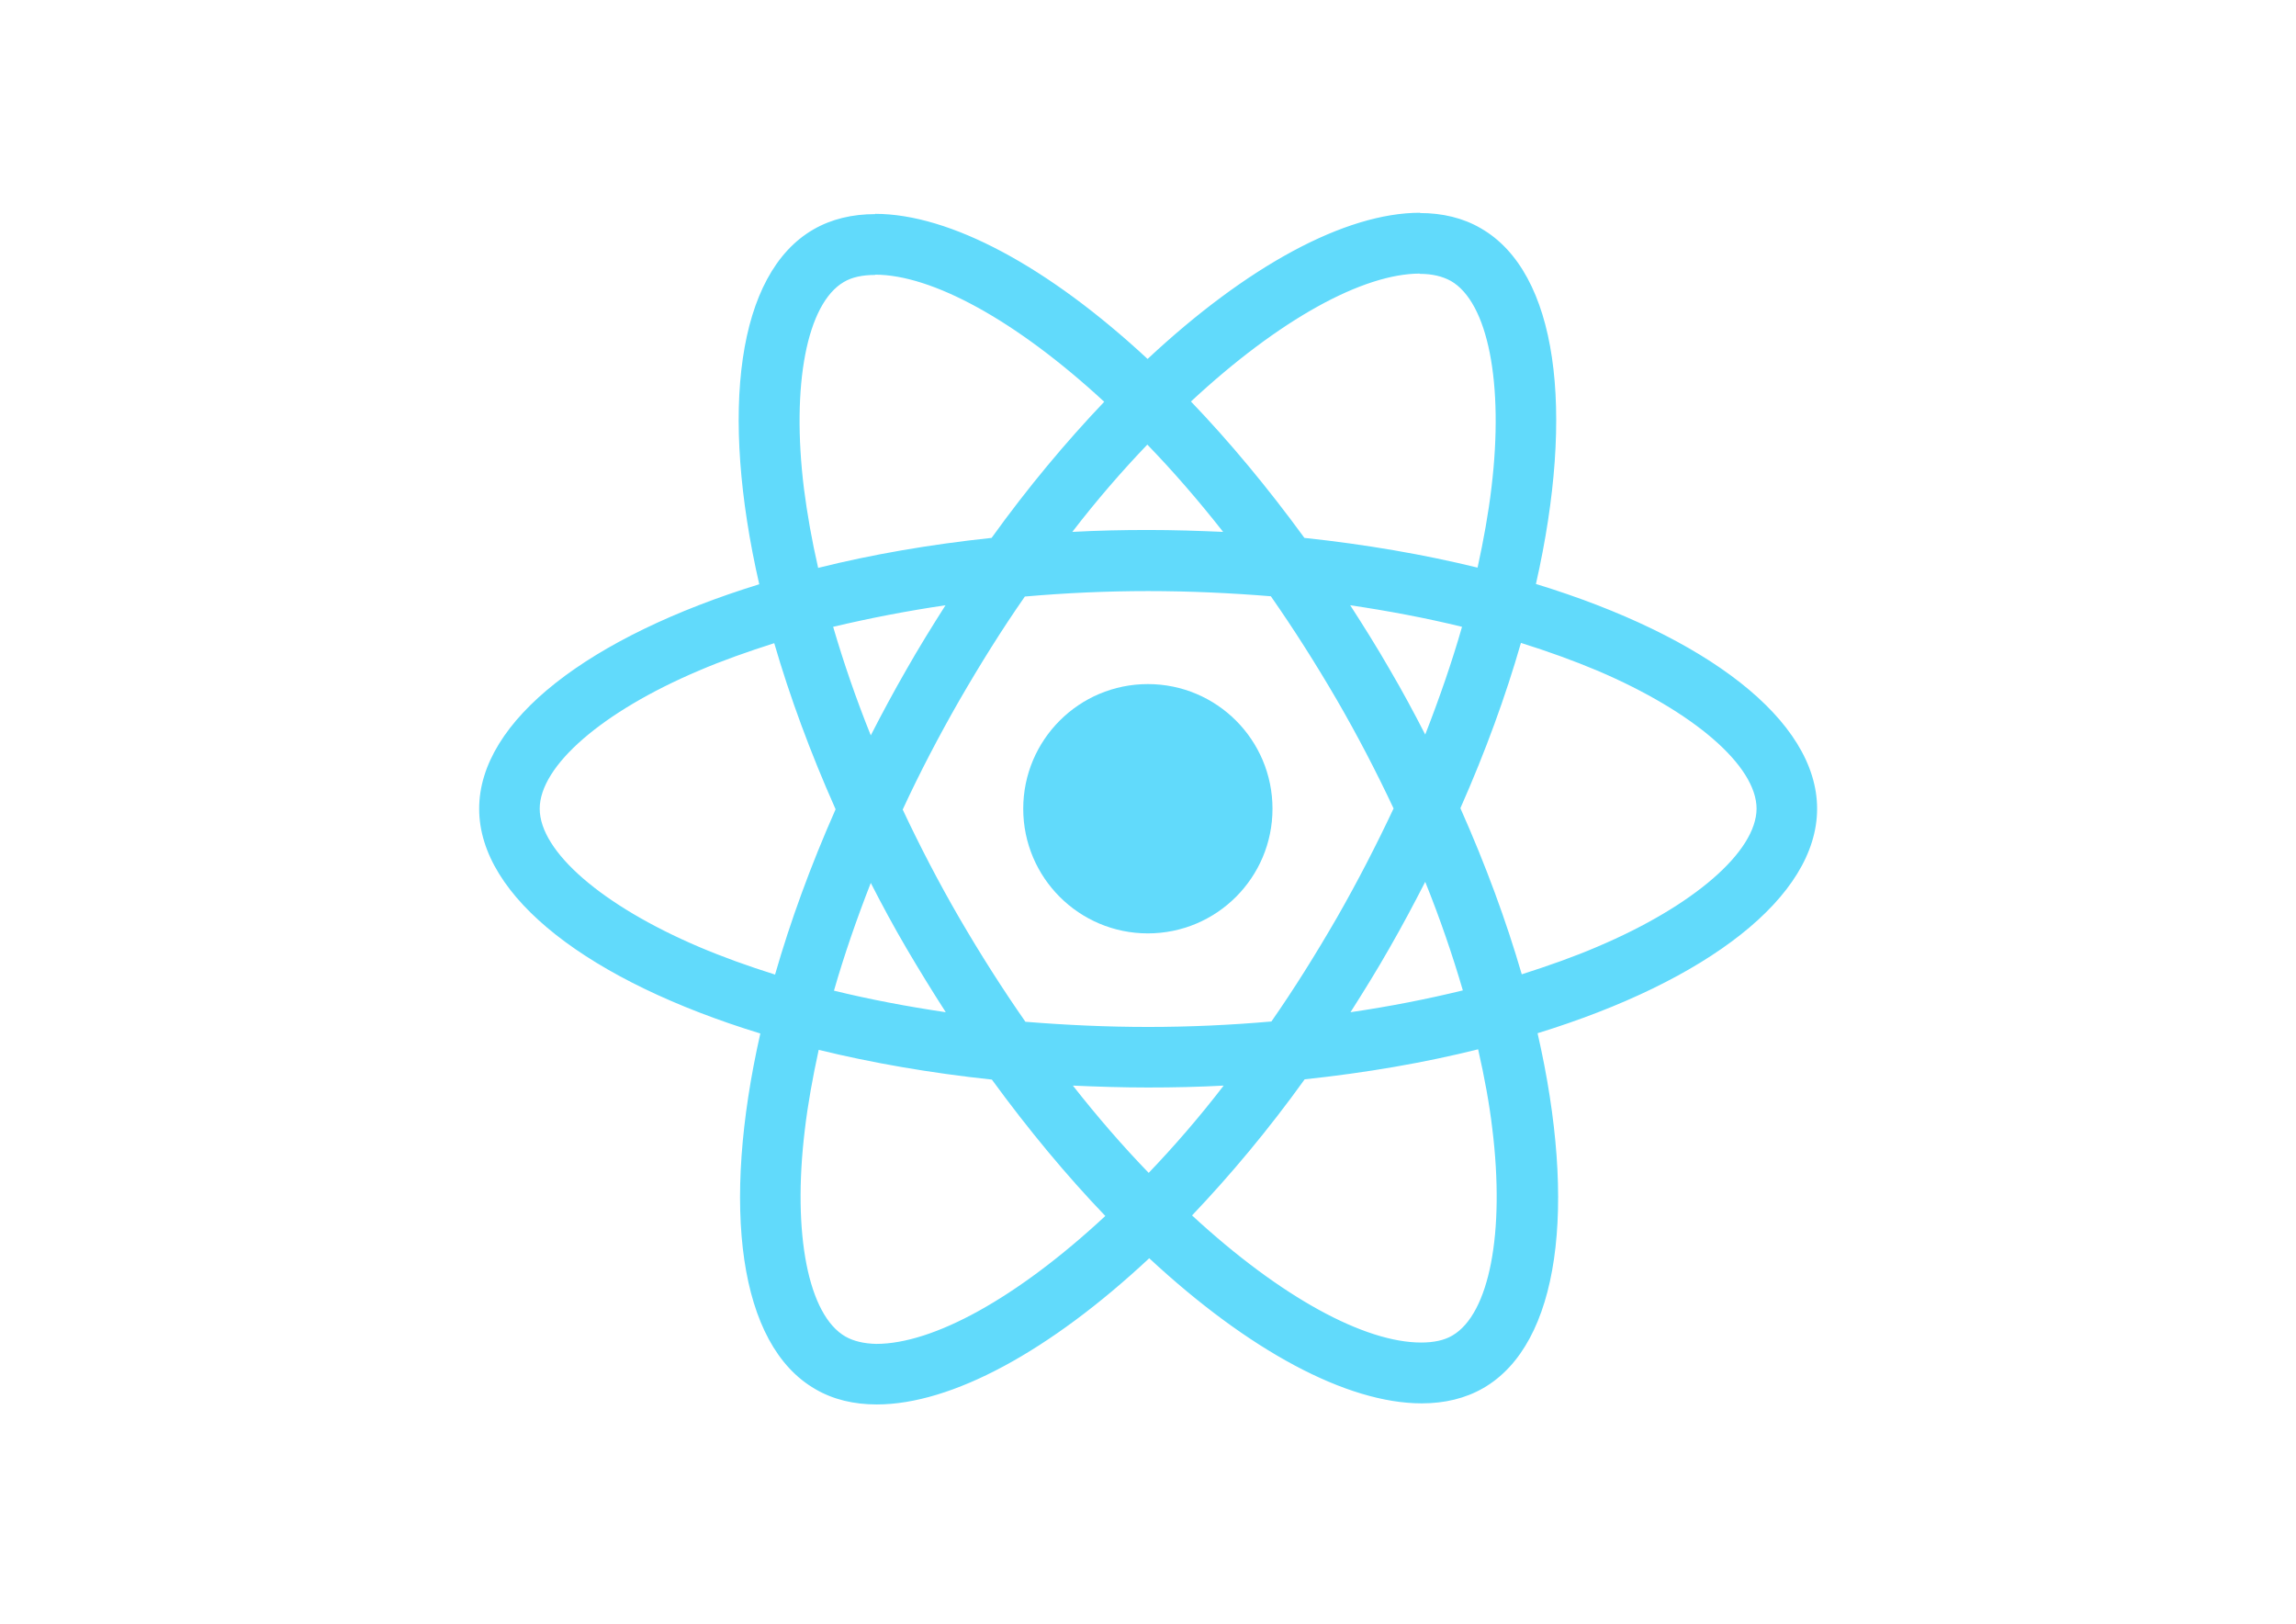
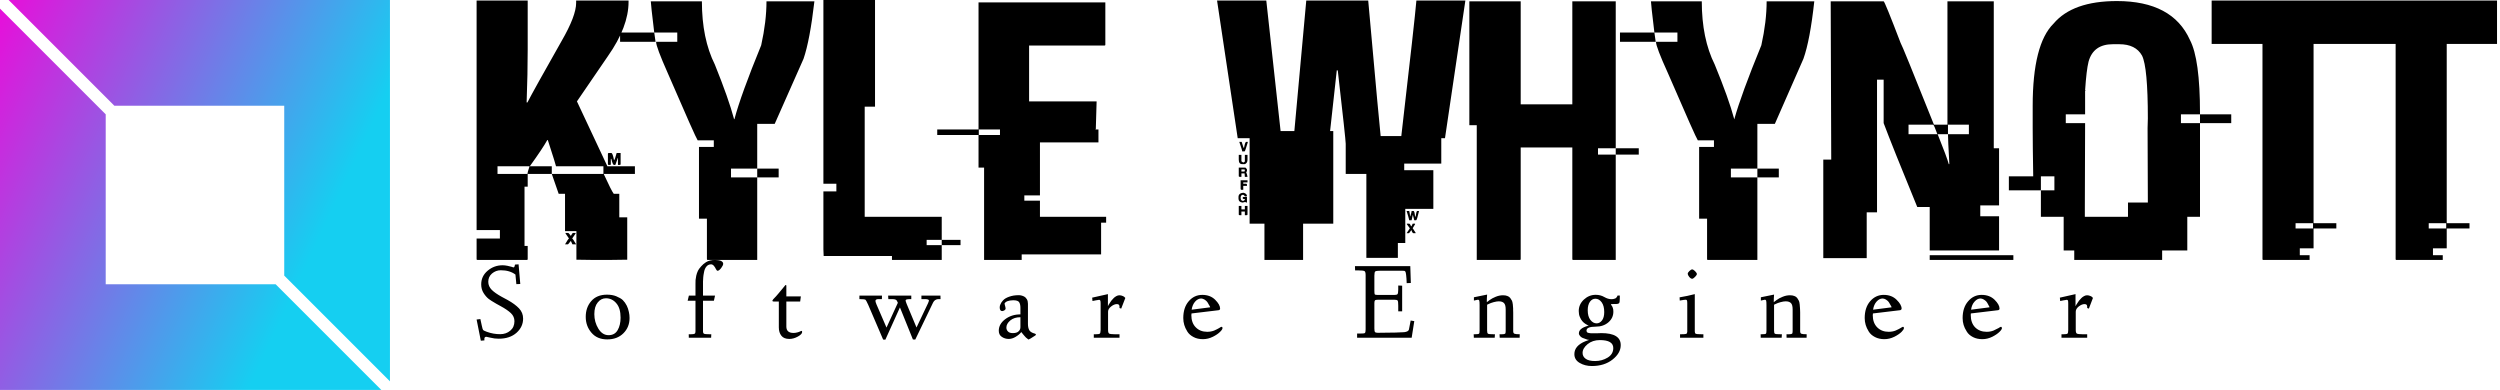
- <svg xmlns="http://www.w3.org/2000/svg" viewBox="0 0 841.9 595.3">
-   <g fill="#61DAFB">
-     <path d="M666.3 296.5c0-32.5-40.7-63.3-103.1-82.4 14.4-63.6 8-114.2-20.2-130.4-6.5-3.8-14.1-5.6-22.4-5.6v22.3c4.6 0 8.3.9 11.4 2.6 13.6 7.8 19.5 37.5 14.9 75.7-1.1 9.4-2.9 19.3-5.1 29.4-19.6-4.8-41-8.5-63.5-10.9-13.5-18.5-27.5-35.3-41.6-50 32.6-30.3 63.2-46.9 84-46.9V78c-27.5 0-63.5 19.6-99.9 53.6-36.4-33.8-72.4-53.2-99.9-53.2v22.3c20.7 0 51.4 16.5 84 46.6-14 14.7-28 31.4-41.3 49.9-22.6 2.4-44 6.1-63.6 11-2.3-10-4-19.7-5.2-29-4.7-38.2 1.1-67.9 14.6-75.8 3-1.8 6.9-2.6 11.5-2.6V78.5c-8.4 0-16 1.8-22.6 5.6-28.1 16.2-34.4 66.7-19.9 130.1-62.2 19.2-102.7 49.9-102.7 82.3 0 32.5 40.7 63.3 103.1 82.4-14.4 63.6-8 114.2 20.2 130.4 6.5 3.8 14.1 5.6 22.5 5.6 27.5 0 63.5-19.6 99.9-53.6 36.4 33.8 72.4 53.2 99.9 53.2 8.4 0 16-1.8 22.6-5.6 28.1-16.2 34.4-66.7 19.9-130.1 62-19.1 102.5-49.9 102.5-82.3zm-130.2-66.7c-3.7 12.9-8.3 26.2-13.5 39.5-4.1-8-8.4-16-13.1-24-4.6-8-9.5-15.8-14.4-23.4 14.2 2.1 27.9 4.7 41 7.9zm-45.8 106.5c-7.8 13.5-15.8 26.3-24.1 38.2-14.9 1.3-30 2-45.2 2-15.1 0-30.2-.7-45-1.9-8.3-11.9-16.4-24.6-24.2-38-7.6-13.1-14.5-26.4-20.8-39.8 6.2-13.4 13.2-26.8 20.7-39.9 7.8-13.5 15.8-26.3 24.1-38.2 14.9-1.3 30-2 45.2-2 15.1 0 30.2.7 45 1.9 8.3 11.9 16.4 24.6 24.2 38 7.6 13.1 14.5 26.4 20.8 39.8-6.3 13.4-13.2 26.8-20.7 39.9zm32.3-13c5.4 13.4 10 26.8 13.8 39.8-13.1 3.2-26.9 5.9-41.2 8 4.9-7.7 9.8-15.6 14.4-23.7 4.6-8 8.9-16.1 13-24.1zM421.2 430c-9.3-9.6-18.6-20.3-27.8-32 9 .4 18.2.7 27.5.7 9.4 0 18.7-.2 27.8-.7-9 11.7-18.3 22.4-27.5 32zm-74.4-58.9c-14.2-2.1-27.9-4.7-41-7.9 3.7-12.9 8.3-26.2 13.5-39.5 4.1 8 8.4 16 13.1 24 4.7 8 9.5 15.8 14.4 23.4zM420.7 163c9.3 9.6 18.6 20.3 27.8 32-9-.4-18.2-.7-27.5-.7-9.4 0-18.7.2-27.8.7 9-11.7 18.3-22.4 27.5-32zm-74 58.9c-4.9 7.7-9.8 15.6-14.4 23.7-4.6 8-8.9 16-13 24-5.4-13.4-10-26.8-13.8-39.8 13.1-3.1 26.9-5.8 41.2-7.9zm-90.5 125.2c-35.4-15.1-58.3-34.9-58.3-50.6 0-15.7 22.9-35.6 58.3-50.6 8.6-3.7 18-7 27.7-10.1 5.7 19.6 13.2 40 22.5 60.9-9.2 20.8-16.6 41.1-22.2 60.6-9.9-3.1-19.3-6.5-28-10.2zM310 490c-13.6-7.8-19.5-37.5-14.9-75.7 1.1-9.4 2.9-19.3 5.1-29.4 19.6 4.8 41 8.5 63.5 10.9 13.5 18.5 27.5 35.3 41.6 50-32.6 30.3-63.2 46.9-84 46.9-4.5-.1-8.3-1-11.3-2.7zm237.2-76.2c4.7 38.2-1.1 67.9-14.6 75.8-3 1.8-6.9 2.6-11.5 2.6-20.7 0-51.4-16.5-84-46.6 14-14.7 28-31.4 41.3-49.9 22.6-2.4 44-6.1 63.6-11 2.3 10.1 4.1 19.8 5.2 29.1zm38.5-66.7c-8.6 3.7-18 7-27.7 10.1-5.7-19.6-13.2-40-22.5-60.9 9.2-20.8 16.6-41.1 22.2-60.6 9.9 3.1 19.3 6.5 28.1 10.2 35.4 15.1 58.3 34.9 58.3 50.6-.1 15.7-23 35.6-58.4 50.6zM320.8 78.4z" />
-     <circle cx="420.9" cy="296.5" r="45.7" />
-     <path d="M520.5 78.1z" />
+ <svg xmlns="http://www.w3.org/2000/svg" data-v-423bf9ae="" viewBox="0 0 577 90" class="iconLeftSlogan">
+   <g data-v-423bf9ae="" id="68938521-0cad-4f69-9cd8-8071a9773be2" fill="#000000" transform="matrix(6.10998,0,0,6.10998,108.0448,-11.67006)">
+     <path d="M0.32 10.60L0.32 1.93L2.25 1.93L2.25 3.77L2.25 3.77Q2.25 4.70 2.21 5.76L2.21 5.76L2.21 5.78L2.24 5.78L2.24 5.78Q2.47 5.33 3.53 3.46L3.53 3.46L3.53 3.46Q4.08 2.51 4.08 2.02L4.08 2.02L4.08 1.93L6.06 1.93L6.06 1.98L6.06 1.98Q6.06 2.92 5.28 4.03L5.28 4.03L4.11 5.74L5.26 8.19L6.30 8.19L6.30 8.48L5.13 8.48L5.13 8.50L5.13 8.50Q5.41 9.11 5.50 9.23L5.50 9.23L5.71 9.23L5.71 10.12L6.01 10.12L6.01 11.72L6.01 11.72Q5.50 11.73 5.26 11.73L5.26 11.73L4.79 11.73L4.79 11.73Q4.53 11.73 4.09 11.72L4.09 11.72L4.09 10.64L3.66 10.64L3.66 9.23L3.42 9.23L3.16 8.48L5.11 8.48L5.11 8.19L3.32 8.19L3.32 8.19Q3.32 8.16 3.01 7.20L3.01 7.20L2.99 7.20L2.99 7.20Q2.82 7.51 2.33 8.19L2.33 8.19L3.16 8.19L3.16 8.48L2.25 8.48L2.25 8.96L2.13 8.96L2.13 11.20L2.25 11.20L2.25 11.70L2.25 11.70Q2.25 11.73 2.21 11.73L2.21 11.73L0.36 11.73L0.36 11.73Q0.32 11.73 0.32 11.70L0.32 11.70L0.32 10.92L1.20 10.92L1.20 10.60L0.32 10.60ZM5.31 7.69L5.31 7.69L5.41 7.69L5.41 7.69Q5.46 7.69 5.51 7.96L5.51 7.96L5.51 7.96Q5.54 7.96 5.61 7.69L5.61 7.69L5.76 7.69L5.76 8.11L5.76 8.11Q5.76 8.14 5.73 8.14L5.73 8.14L5.66 8.14L5.66 7.88L5.65 7.88L5.65 7.88Q5.65 7.90 5.56 8.14L5.56 8.14L5.51 8.14L5.51 8.14Q5.46 8.14 5.41 7.91L5.41 7.91L5.39 7.91L5.39 8.11L5.39 8.11Q5.39 8.14 5.37 8.14L5.37 8.14L5.31 8.14L5.31 8.14Q5.28 8.14 5.28 8.11L5.28 8.11L5.28 7.72L5.28 7.72Q5.28 7.69 5.31 7.69ZM2.32 8.19L1.11 8.19L1.11 8.48L2.24 8.48L2.24 8.48Q2.24 8.43 2.32 8.19L2.32 8.19ZM3.68 10.73L3.68 10.71L3.78 10.71L3.78 10.71Q3.80 10.71 3.88 10.82L3.88 10.82L3.88 10.82Q3.94 10.71 3.96 10.71L3.96 10.71L4.06 10.71L4.06 10.73L3.93 10.92L3.93 10.92Q3.96 10.93 4.08 11.14L4.08 11.14L3.94 11.14L3.88 11.01L3.88 11.01Q3.78 11.14 3.77 11.14L3.77 11.14L3.66 11.14L3.66 11.14Q3.78 10.93 3.81 10.92L3.81 10.92L3.68 10.73ZM6.90 1.96L6.90 1.96L8.83 1.96L8.83 1.96Q8.83 3.37 9.32 4.35L9.32 4.35L9.32 4.35Q9.84 5.64 10.04 6.39L10.04 6.39L10.04 6.41L10.06 6.41L10.06 6.41Q10.30 5.50 11.07 3.62L11.07 3.62L11.07 3.62Q11.27 2.72 11.27 1.96L11.27 1.96L13.08 1.96L13.08 1.96Q12.91 3.43 12.67 4.13L12.67 4.13L11.58 6.59L10.92 6.59L10.92 8.28L9.93 8.28L9.93 8.61L10.92 8.61L10.92 11.73L9.05 11.73L9.05 11.73Q9.02 11.73 9.02 11.70L9.02 11.70L9.02 10.17L8.72 10.17L8.72 7.46L9.28 7.46L9.28 7.21L8.67 7.21L8.67 7.21Q8.60 7.12 7.54 4.67L7.54 4.67L7.54 4.67Q7.10 3.68 7.10 3.49L7.10 3.49L7.90 3.49L7.90 3.14L7.03 3.14L7.03 3.14Q6.90 2.06 6.90 1.96ZM5.74 3.49L5.74 3.14L7.03 3.14L7.08 3.49L5.74 3.49ZM10.92 8.61L10.92 8.28L11.73 8.28L11.73 8.61L10.92 8.61ZM13.42 8.85L13.42 1.91L15.37 1.91L15.37 5.94L14.98 5.94L14.98 10.10L17.89 10.10L17.89 10.97L17.32 10.97L17.32 11.17L17.89 11.17L17.89 11.73L16.01 11.73L16.01 11.58L13.43 11.58L13.43 11.58Q13.42 11.42 13.42 11.33L13.42 11.33L13.42 9.14L13.91 9.14L13.91 8.85L13.42 8.85ZM17.89 11.17L17.89 10.97L18.60 10.97L18.60 11.17L17.89 11.17ZM19.28 6.80L19.28 2.00L24.07 2.00L24.07 3.60L24.07 3.60Q24.07 3.63 24.04 3.63L24.04 3.63L21.19 3.63L21.19 5.74L23.74 5.74L23.74 5.76L23.74 5.76Q23.74 5.84 23.71 6.79L23.71 6.79L23.71 6.79Q23.69 6.79 23.69 6.80L23.69 6.80L23.81 6.80L23.81 7.29L21.60 7.29L21.60 9.29L21.01 9.29L21.01 9.49L21.60 9.49L21.60 10.10L24.10 10.10L24.10 10.32L23.91 10.32L23.91 11.52L20.91 11.52L20.91 11.73L19.49 11.73L19.49 8.24L19.28 8.24L19.28 7.01L17.72 7.01L17.72 6.80L19.28 6.80ZM20.09 6.80L19.29 6.80L19.29 7.01L20.09 7.01L20.09 6.80ZM29.07 7.13L28.29 1.93L30.15 1.93L30.69 6.86L31.21 6.86L31.21 6.86Q31.22 6.79 31.66 1.93L31.66 1.93L34.00 1.93L34.00 1.93Q34.45 6.95 34.47 7.05L34.47 7.05L35.25 7.05L35.25 7.05Q35.76 2.65 35.82 1.93L35.82 1.93L37.67 1.93L36.90 7.13L36.76 7.13L36.76 8.09L35.36 8.09L35.36 8.34L36.46 8.34L36.46 9.80L35.40 9.80L35.40 11.09L35.12 11.09L35.12 11.65L33.93 11.65L33.93 8.48L33.15 8.48L33.15 7.34L33.15 7.34Q33.15 7.19 32.85 4.57L32.85 4.57L32.81 4.57L32.81 4.59L32.56 6.86L32.68 6.86L32.68 10.36L31.54 10.36L31.54 11.73L30.08 11.73L30.08 10.36L29.52 10.36L29.52 7.13L29.07 7.13ZM29.13 7.27L29.13 7.27L29.22 7.27L29.29 7.49L29.31 7.49L29.31 7.49Q29.35 7.27 29.39 7.27L29.39 7.27L29.45 7.27L29.45 7.29L29.45 7.29Q29.35 7.63 29.33 7.63L29.33 7.63L29.24 7.63L29.24 7.63Q29.24 7.58 29.13 7.27ZM29.11 7.94L29.11 7.76L29.21 7.76L29.21 8.00L29.21 8.00Q29.21 8.01 29.28 8.05L29.28 8.05L29.28 8.05Q29.34 8.03 29.34 8.00L29.34 8.00L29.34 7.76L29.44 7.76L29.44 7.94L29.44 7.94Q29.44 8.07 29.34 8.11L29.34 8.11L29.24 8.11L29.24 8.11Q29.11 8.11 29.11 7.94L29.11 7.94ZM29.11 8.56L29.11 8.24L29.35 8.24L29.35 8.24Q29.38 8.24 29.42 8.31L29.42 8.31L29.42 8.37L29.39 8.42L29.39 8.42Q29.42 8.47 29.44 8.59L29.44 8.59L29.34 8.59L29.34 8.59Q29.34 8.55 29.33 8.46L29.33 8.46L29.21 8.46L29.21 8.59L29.15 8.59L29.15 8.59Q29.11 8.59 29.11 8.56L29.11 8.56ZM29.33 8.31L29.21 8.31L29.21 8.39L29.31 8.39L29.31 8.39Q29.34 8.39 29.34 8.35L29.34 8.35L29.34 8.35Q29.33 8.32 29.33 8.31L29.33 8.31ZM29.18 9.04L29.18 8.72L29.44 8.72L29.44 8.80L29.28 8.80L29.28 8.85L29.39 8.85L29.39 8.85Q29.42 8.86 29.42 8.89L29.42 8.89L29.42 8.93L29.28 8.93L29.28 9.08L29.21 9.08L29.21 9.08Q29.18 9.08 29.18 9.04L29.18 9.04ZM29.28 9.19L29.28 9.19L29.28 9.19Q29.42 9.22 29.42 9.32L29.42 9.32L29.39 9.33L29.35 9.33L29.29 9.27L29.24 9.27L29.24 9.27Q29.18 9.30 29.18 9.38L29.18 9.38L29.18 9.38Q29.18 9.50 29.28 9.50L29.28 9.50L29.28 9.50Q29.34 9.47 29.34 9.45L29.34 9.45L29.34 9.43L29.34 9.43Q29.26 9.43 29.26 9.40L29.26 9.40L29.26 9.38L29.26 9.38Q29.26 9.35 29.29 9.35L29.29 9.35L29.42 9.35L29.42 9.56L29.40 9.56L29.40 9.56Q29.39 9.56 29.35 9.54L29.35 9.54L29.26 9.56L29.24 9.56L29.24 9.56Q29.10 9.54 29.10 9.41L29.10 9.41L29.10 9.35L29.10 9.35Q29.10 9.21 29.28 9.19ZM29.11 10.01L29.11 9.69L29.21 9.69L29.21 9.82L29.34 9.82L29.34 9.69L29.44 9.69L29.44 10.01L29.44 10.01Q29.44 10.04 29.40 10.04L29.40 10.04L29.34 10.04L29.34 9.90L29.21 9.90L29.21 10.04L29.15 10.04L29.15 10.04Q29.11 10.04 29.11 10.01L29.11 10.01ZM35.45 9.88L35.45 9.88L35.55 9.88L35.55 9.88Q35.58 10.02 35.58 10.08L35.58 10.08L35.59 10.08L35.59 10.08Q35.64 9.92 35.64 9.88L35.64 9.88L35.71 9.88L35.71 9.88Q35.75 9.88 35.77 10.09L35.77 10.09L35.79 10.09L35.79 10.09Q35.82 9.88 35.85 9.88L35.85 9.88L35.92 9.88L35.92 9.88Q35.84 10.23 35.81 10.23L35.81 10.23L35.74 10.23L35.69 10.04L35.68 10.04L35.68 10.04Q35.64 10.22 35.64 10.23L35.64 10.23L35.55 10.23L35.55 10.23Q35.52 10.10 35.45 9.88ZM35.46 10.38L35.46 10.36L35.55 10.36L35.55 10.36Q35.58 10.36 35.62 10.46L35.62 10.46L35.62 10.46Q35.64 10.46 35.68 10.36L35.68 10.36L35.77 10.36L35.77 10.38L35.68 10.53L35.68 10.53Q35.68 10.53 35.79 10.70L35.79 10.70L35.79 10.72L35.71 10.72L35.71 10.72Q35.67 10.72 35.63 10.60L35.63 10.60L35.63 10.60Q35.55 10.72 35.53 10.72L35.53 10.72L35.45 10.72L35.45 10.72Q35.45 10.71 35.57 10.54L35.57 10.54L35.57 10.53L35.46 10.38ZM37.82 6.64L37.82 1.96L39.76 1.96L39.76 5.85L41.71 5.85L41.71 1.96L43.35 1.96L43.35 7.51L42.68 7.51L42.68 7.75L43.35 7.75L43.35 11.73L41.74 11.73L41.74 11.73Q41.71 11.73 41.71 11.70L41.71 11.70L41.71 7.48L39.76 7.48L39.76 11.70L39.76 11.70Q39.76 11.73 39.72 11.73L39.72 11.73L38.10 11.73L38.10 6.64L37.82 6.64ZM43.35 7.75L43.35 7.51L44.22 7.51L44.22 7.75L43.35 7.75ZM44.68 1.96L44.68 1.96L46.60 1.96L46.60 1.96Q46.60 3.37 47.09 4.35L47.09 4.35L47.09 4.35Q47.62 5.64 47.82 6.39L47.82 6.39L47.82 6.41L47.83 6.41L47.83 6.41Q48.08 5.50 48.85 3.62L48.85 3.62L48.85 3.62Q49.05 2.72 49.05 1.96L49.05 1.96L50.85 1.96L50.85 1.96Q50.69 3.43 50.44 4.13L50.44 4.13L49.36 6.59L48.70 6.59L48.70 8.28L47.70 8.28L47.70 8.61L48.70 8.61L48.70 11.73L46.83 11.73L46.83 11.73Q46.80 11.73 46.80 11.70L46.80 11.70L46.80 10.17L46.50 10.17L46.50 7.46L47.06 7.46L47.06 7.21L46.45 7.21L46.45 7.21Q46.38 7.12 45.32 4.67L45.32 4.67L45.32 4.67Q44.87 3.68 44.87 3.49L44.87 3.49L45.68 3.49L45.68 3.14L44.81 3.14L44.81 3.14Q44.68 2.06 44.68 1.96ZM43.51 3.49L43.51 3.14L44.81 3.14L44.86 3.49L43.51 3.49ZM48.70 8.61L48.70 8.28L49.51 8.28L49.51 8.61L48.70 8.61ZM51.47 1.96L51.47 1.96L53.47 1.96L53.47 1.96Q53.51 1.96 54.11 3.53L54.11 3.53L54.11 3.53Q54.16 3.59 55.37 6.62L55.37 6.62L55.88 6.62L55.88 1.96L57.63 1.96L57.63 7.51L57.83 7.51L57.83 9.67L57.12 9.67L57.12 10.08L57.83 10.08L57.83 11.37L55.21 11.37L55.21 9.73L54.74 9.73L54.74 9.73Q53.80 7.44 53.47 6.56L53.47 6.56L53.47 4.92L53.22 4.92L53.22 9.93L52.83 9.93L52.83 11.66L51.19 11.66L51.19 7.94L51.49 7.94L51.49 7.92L51.49 7.92Q51.47 3.09 51.47 1.96ZM55.34 6.62L54.41 6.62L54.41 6.98L55.50 6.98L55.50 6.98Q55.37 6.62 55.34 6.62L55.34 6.62ZM56.69 6.62L55.90 6.62L55.90 6.98L55.51 6.98L55.51 6.98Q55.86 7.85 55.93 8.11L55.93 8.11L55.95 8.11L55.95 8.07L55.95 8.07Q55.90 7.18 55.90 6.98L55.90 6.98L56.69 6.98L56.69 6.62ZM55.21 11.73L55.21 11.55L58.37 11.55L58.37 11.73L55.21 11.73ZM62.28 1.95L62.28 1.95L62.28 1.95Q64.38 1.95 65.04 3.42L65.04 3.42L65.04 3.42Q65.42 4.14 65.42 6.19L65.42 6.19L65.42 6.23L64.70 6.23L64.70 6.56L65.42 6.56L65.42 10.10L64.94 10.10L64.94 11.37L63.99 11.37L63.99 11.73L60.67 11.73L60.67 11.37L60.27 11.37L60.27 10.10L59.41 10.10L59.41 9.10L59.92 9.10L59.92 8.57L59.41 8.57L59.41 9.10L58.20 9.10L58.20 8.57L59.12 8.57L59.12 8.57Q59.10 7.38 59.10 6.74L59.10 6.74L59.10 5.91L59.10 5.91Q59.10 3.58 59.89 2.80L59.89 2.80L59.89 2.80Q60.61 1.95 62.28 1.95ZM61.08 5.32L61.08 5.32L61.10 5.32L61.08 5.35L61.08 6.23L60.35 6.23L60.35 6.56L61.08 6.56L61.08 6.56Q61.07 8.67 61.07 9.75L61.07 9.75L61.07 10.10L62.70 10.10L62.70 9.56L63.45 9.56L63.45 9.54L63.45 9.54Q63.45 8.54 63.44 6.75L63.44 6.75L63.44 6.75Q63.44 6.68 63.45 6.38L63.45 6.38L63.45 6.38Q63.45 4.45 63.23 4.01L63.23 4.01L63.23 4.01Q62.99 3.58 62.37 3.58L62.37 3.58L62.13 3.58L62.13 3.58Q61.39 3.58 61.21 4.24L61.21 4.24L61.21 4.24Q61.13 4.56 61.08 5.32ZM65.42 6.56L65.42 6.23L66.60 6.23L66.60 6.56L65.42 6.56ZM65.86 3.57L65.86 1.93L71.61 1.93L71.61 3.57L69.71 3.57L69.71 10.34L70.57 10.34L70.57 10.54L69.71 10.54L69.71 11.29L69.19 11.29L69.19 11.55L69.56 11.55L69.56 11.73L67.81 11.73L67.81 11.73Q67.78 11.73 67.78 11.70L67.78 11.70L67.78 3.57L65.86 3.57ZM69.69 10.34L69.03 10.34L69.03 10.54L69.69 10.54L69.69 10.34ZM70.90 3.57L70.90 1.93L76.64 1.93L76.64 3.57L74.74 3.57L74.74 10.34L75.60 10.34L75.60 10.54L74.74 10.54L74.74 11.29L74.22 11.29L74.22 11.55L74.59 11.55L74.59 11.73L72.84 11.73L72.84 11.73Q72.81 11.73 72.81 11.70L72.81 11.70L72.81 3.57L70.90 3.57ZM74.72 10.34L74.06 10.34L74.06 10.54L74.72 10.54L74.72 10.34Z" />
+   </g>
+   <defs data-v-423bf9ae="">
+     <linearGradient data-v-423bf9ae="" gradientTransform="rotate(25)" id="878b3277-63ac-4b27-bfe1-9d770337e073" x1="0%" y1="0%" x2="100%" y2="0%">
+       <stop data-v-423bf9ae="" offset="0%" style="stop-color: rgb(233, 13, 218); stop-opacity: 1;" />
+       <stop data-v-423bf9ae="" offset="100%" style="stop-color: rgb(21, 207, 241); stop-opacity: 1;" />
+     </linearGradient>
+   </defs>
+   <g data-v-423bf9ae="" id="999eea4b-a2a0-4db7-885a-d264b6c432bb" transform="matrix(2.8125,0,0,2.8125,0,0)" stroke="none" fill="url(#878b3277-63ac-4b27-bfe1-9d770337e073)">
+     <path d="M9.382 8.675h13.943v13.943L32 31.293V0H.707zM22.618 23.325H8.675V9.382L0 .707V32h31.293z" />
+   </g>
+   <g data-v-423bf9ae="" id="1248e4ed-3d5f-4c46-b052-8bf27633519c" fill="#000000" transform="matrix(1.771288,0,0,1.771288,109.3801,55.96146)">
+     <path d="M0.35 10.04L0.35 10.04L0.84 9.98L1.03 10.85L1.03 10.85Q1.13 11.33 1.20 11.41L1.20 11.41L1.20 11.41Q1.27 11.49 1.68 11.64L1.68 11.64L1.68 11.64Q2.52 11.95 3.42 11.95L3.42 11.95L3.42 11.95Q4.20 11.95 4.74 11.49L4.74 11.49L4.74 11.49Q5.28 11.04 5.28 10.26L5.28 10.26L5.28 10.26Q5.28 9.65 4.82 9.21L4.82 9.21L4.82 9.21Q4.34 8.76 3.49 8.30L3.49 8.30L2.91 7.98L2.91 7.98Q2.17 7.55 1.93 7.36L1.93 7.36L1.93 7.36Q1.57 7.08 1.26 6.59L1.26 6.59L1.26 6.59Q0.95 6.10 0.95 5.46L0.95 5.46L0.95 5.46Q0.95 4.39 1.79 3.68L1.79 3.68L1.79 3.68Q2.63 2.97 3.74 2.97L3.74 2.97L3.74 2.97Q4.02 2.97 4.37 3.04L4.37 3.04L4.37 3.04Q4.57 3.08 4.90 3.17L4.90 3.17L5.14 3.25L5.14 3.25Q5.24 3.25 5.28 3.16L5.28 3.16L5.28 3.16Q5.33 3.05 5.33 2.98L5.33 2.98L5.35 2.88L5.82 2.85L6.04 5.41L5.53 5.43L5.41 4.18L5.41 4.18Q4.66 3.62 3.50 3.62L3.50 3.62L3.50 3.62Q2.86 3.62 2.35 4.05L2.35 4.05L2.35 4.05Q1.87 4.47 1.87 5.12L1.87 5.12L1.87 5.12Q1.87 5.72 2.32 6.17L2.32 6.17L2.32 6.17Q2.75 6.60 3.62 7.08L3.62 7.08L4.40 7.50L4.40 7.50Q5.35 8.03 5.88 8.59L5.88 8.59L5.88 8.59Q6.41 9.15 6.41 9.92L6.41 9.92L6.41 9.92Q6.41 10.99 5.56 11.76L5.56 11.76L5.56 11.76Q4.69 12.54 3.23 12.54L3.23 12.54L3.23 12.54Q2.67 12.54 2.17 12.41L2.17 12.41L2.17 12.41Q1.67 12.29 1.61 12.29L1.61 12.29L1.61 12.29Q1.36 12.29 1.36 12.58L1.36 12.58L1.37 12.76L0.90 12.80L0.90 12.80Q0.83 12.41 0.35 10.04ZM14.57 9.69L14.57 9.69L14.57 9.69Q14.57 8.48 15.27 7.66L15.27 7.66L15.27 7.66Q16.00 6.80 17.34 6.80L17.34 6.80L17.34 6.80Q18.03 6.80 18.55 7.01L18.55 7.01L18.55 7.01Q19.13 7.25 19.40 7.51L19.40 7.51L19.40 7.51Q19.71 7.82 19.92 8.24L19.92 8.24L19.92 8.24Q20.10 8.61 20.19 9.05L20.19 9.05L20.19 9.05Q20.28 9.43 20.28 9.84L20.28 9.84L20.28 9.84Q20.28 11.03 19.48 11.83L19.48 11.83L19.48 11.83Q18.68 12.63 17.37 12.63L17.37 12.63L17.37 12.63Q16.04 12.63 15.30 11.74L15.30 11.74L15.30 11.74Q14.57 10.88 14.57 9.69ZM15.69 9.34L15.69 9.34L15.69 9.34Q15.69 10.38 16.22 11.24L16.22 11.24L16.22 11.24Q16.74 12.08 17.55 12.08L17.55 12.08L17.55 12.08Q18.35 12.08 18.73 11.42L18.73 11.42L18.73 11.42Q19.11 10.76 19.11 9.80L19.11 9.80L19.11 9.80Q19.11 8.57 18.57 7.94L18.57 7.94L18.57 7.94Q18.03 7.28 17.21 7.27L17.21 7.27L17.21 7.27Q16.56 7.27 16.13 7.82L16.13 7.82L16.13 7.82Q15.69 8.35 15.69 9.34ZM28.87 7.59L27.85 7.59L28.01 6.92L28.87 6.92L28.87 5.41L28.87 5.41Q28.87 5.04 28.88 4.89L28.88 4.89L28.88 4.89Q28.92 4.55 28.97 4.33L28.97 4.33L28.97 4.33Q29.04 4.01 29.19 3.69L29.19 3.69L29.19 3.69Q29.29 3.47 29.60 3.12L29.60 3.12L29.60 3.12Q29.88 2.80 30.24 2.57L30.24 2.57L30.24 2.57Q30.72 2.28 31.40 2.28L31.40 2.28L31.40 2.28Q31.87 2.28 32.18 2.40L32.18 2.40L32.18 2.40Q32.48 2.53 32.48 2.78L32.48 2.78L32.48 2.78Q32.48 2.98 32.22 3.33L32.22 3.33L32.22 3.33Q31.94 3.69 31.75 3.69L31.75 3.69L31.75 3.69Q31.65 3.69 31.54 3.48L31.54 3.48L31.54 3.48Q31.43 3.24 31.28 3.06L31.28 3.06L31.28 3.06Q31.11 2.85 30.90 2.85L30.90 2.85L30.90 2.85Q30.54 2.85 30.31 3.12L30.31 3.12L30.31 3.12Q30.07 3.40 29.99 3.83L29.99 3.83L29.99 3.83Q29.89 4.34 29.88 4.55L29.88 4.55L29.88 4.55Q29.85 4.91 29.85 5.08L29.85 5.08L29.85 6.92L31.42 6.92L31.27 7.59L29.85 7.59L29.85 11.55L29.85 11.55Q29.85 11.83 29.98 11.89L29.98 11.89L29.98 11.89Q30.11 11.96 30.73 11.96L30.73 11.96L30.93 11.96L30.91 12.41L28 12.41L27.99 11.96L28.28 11.96L28.28 11.96Q28.64 11.96 28.76 11.89L28.76 11.89L28.76 11.89Q28.87 11.83 28.87 11.59L28.87 11.59L28.87 7.59ZM38.89 7.58L38.89 7.58L38.89 7.58Q38.89 7.55 39.00 7.40L39.00 7.40L39.00 7.40Q39.07 7.31 39.37 7.01L39.37 7.01L39.37 7.01Q39.53 6.85 39.69 6.64L39.69 6.64L40.08 6.17L40.46 5.71L40.46 5.71Q40.58 5.54 40.63 5.54L40.63 5.54L40.63 5.54Q40.71 5.54 40.71 5.64L40.71 5.64L40.71 7.03L42.60 7.03L42.51 7.70L40.71 7.70L40.71 10.96L40.71 10.96Q40.71 11.79 41.65 11.79L41.65 11.79L41.65 11.79Q41.89 11.79 42.14 11.72L42.14 11.72L42.14 11.72Q42.37 11.66 42.51 11.59L42.51 11.59L42.51 11.59Q42.55 11.57 42.59 11.55L42.59 11.55L42.59 11.55Q42.63 11.53 42.65 11.53L42.65 11.53L42.67 11.52L42.67 11.52Q42.77 11.52 42.77 11.66L42.77 11.66L42.77 11.66Q42.77 11.95 42.21 12.26L42.21 12.26L42.21 12.26Q41.65 12.57 41.10 12.57L41.10 12.57L41.10 12.57Q40.39 12.57 40.07 12.16L40.07 12.16L40.07 12.16Q39.73 11.74 39.73 11.07L39.73 11.07L39.73 7.70L39.06 7.70L39.06 7.70Q38.89 7.69 38.89 7.58ZM50.23 7.38L50.23 7.38L50.23 6.92L53.17 6.92L53.16 7.38L52.73 7.38L52.73 7.38Q52.32 7.38 52.32 7.62L52.32 7.62L52.32 7.62Q52.32 7.74 52.45 8.06L52.45 8.06L53.76 11.09L55.24 7.86L55.24 7.86Q55.12 7.53 54.97 7.46L54.97 7.46L54.97 7.46Q54.82 7.38 54.52 7.38L54.52 7.38L54.00 7.38L53.97 6.92L56.99 6.92L56.99 7.38L56.99 7.38Q56.54 7.38 56.39 7.42L56.39 7.42L56.39 7.42Q56.25 7.46 56.25 7.58L56.25 7.58L56.25 7.58Q56.25 7.65 56.38 7.99L56.38 7.99L57.67 11.08L59.17 7.92L59.17 7.92Q59.28 7.66 59.29 7.57L59.29 7.57L59.29 7.57Q59.29 7.37 58.67 7.38L58.67 7.38L58.31 7.38L58.31 6.92L60.79 6.92L60.80 7.38L60.80 7.38Q60.48 7.38 60.40 7.39L60.40 7.39L60.40 7.39Q60.27 7.41 60.10 7.51L60.10 7.51L60.10 7.51Q59.94 7.61 59.83 7.83L59.83 7.83L57.51 12.65L57.20 12.64L55.51 8.46L53.61 12.67L53.32 12.65L51.38 8.13L51.38 8.13Q51.11 7.54 51.03 7.47L51.03 7.47L51.03 7.47Q50.89 7.38 50.23 7.38ZM68.39 11.50L68.39 11.50L68.39 11.50Q68.39 10.64 69.21 10.01L69.21 10.01L69.21 10.01Q70.05 9.37 71.21 9.37L71.21 9.37L71.21 8.52L71.21 8.52Q71.21 8.03 71.04 7.78L71.04 7.78L71.04 7.78Q70.88 7.53 70.27 7.53L70.27 7.53L70.27 7.53Q69.35 7.55 69.14 7.96L69.14 7.96L69.14 7.96Q69.17 8.10 69.19 8.19L69.19 8.19L69.19 8.19Q69.21 8.24 69.23 8.33L69.23 8.33L69.25 8.42L69.25 8.42Q69.28 8.53 69.28 8.58L69.28 8.58L69.28 8.58Q69.28 8.75 69.11 8.85L69.11 8.85L69.11 8.85Q68.95 8.94 68.83 8.94L68.83 8.94L68.83 8.94Q68.51 8.94 68.51 8.44L68.51 8.44L68.51 8.44Q68.51 8.25 68.61 8.05L68.61 8.05L68.61 8.05Q68.71 7.79 68.95 7.54L68.95 7.54L68.95 7.54Q69.22 7.25 69.74 7.07L69.74 7.07L69.74 7.07Q70.29 6.87 70.96 6.87L70.96 6.87L70.96 6.87Q71.18 6.87 71.29 6.90L71.29 6.90L71.29 6.90Q71.48 6.94 71.69 7.04L71.69 7.04L71.69 7.04Q71.89 7.14 72.05 7.40L72.05 7.40L72.05 7.40Q72.19 7.64 72.19 7.99L72.19 7.99L72.19 10.61L72.19 10.61Q72.19 11.12 72.37 11.44L72.37 11.44L72.37 11.44Q72.54 11.73 73.10 11.88L73.10 11.88L73.10 11.88Q73.22 11.92 73.23 12.00L73.23 12.00L73.23 12.00Q73.23 12.08 73.10 12.15L73.10 12.15L73.10 12.15Q72.41 12.61 72.26 12.65L72.26 12.65L72.26 12.65Q72.04 12.48 71.93 12.39L71.93 12.39L71.73 12.17L71.52 11.92L71.52 11.92Q71.48 11.88 71.44 11.82L71.44 11.82L71.44 11.82Q71.39 11.76 71.36 11.72L71.36 11.72L71.36 11.72Q71.33 11.69 71.32 11.67L71.32 11.67L71.32 11.67Q71.08 12.00 70.58 12.30L70.58 12.30L70.58 12.30Q70.13 12.57 69.69 12.57L69.69 12.57L69.69 12.57Q69.18 12.57 68.79 12.30L68.79 12.30L68.79 12.30Q68.39 12.04 68.39 11.50ZM69.38 11.09L69.38 11.09L69.38 11.09Q69.38 11.39 69.59 11.60L69.59 11.60L69.59 11.60Q69.79 11.81 70.22 11.81L70.22 11.81L70.22 11.81Q70.75 11.81 70.98 11.57L70.98 11.57L70.98 11.57Q71.21 11.35 71.21 11.04L71.21 11.04L71.21 9.74L71.21 9.74Q70.40 9.74 69.89 10.16L69.89 10.16L69.89 10.16Q69.38 10.59 69.38 11.09ZM80.60 7.63L80.56 7.19L80.56 7.19Q81.33 7.03 82.61 6.73L82.61 6.73L82.61 8.31L82.67 8.19L82.67 8.19Q82.69 8.15 82.71 8.10L82.71 8.10L82.71 8.10Q82.74 8.06 82.78 8.01L82.78 8.01L82.78 8.01Q82.82 7.96 82.83 7.92L82.83 7.92L82.83 7.92Q82.90 7.81 83.06 7.58L83.06 7.58L83.06 7.58Q83.21 7.39 83.36 7.25L83.36 7.25L83.36 7.25Q83.48 7.12 83.71 6.99L83.71 6.99L83.71 6.99Q83.91 6.88 84.10 6.88L84.10 6.88L84.10 6.88Q84.33 6.88 84.55 6.98L84.55 6.98L84.55 6.98Q84.74 7.06 84.80 7.15L84.80 7.15L84.88 7.23L84.34 8.62L84.12 8.54L84.12 8.35L84.12 8.35Q84.12 8.03 83.78 8.03L83.78 8.03L83.78 8.03Q83.42 8.03 83.03 8.34L83.03 8.34L83.03 8.34Q82.63 8.65 82.63 9.02L82.63 9.02L82.63 11.39L82.63 11.39Q82.63 11.78 82.77 11.87L82.77 11.87L82.77 11.87Q82.94 11.96 83.51 11.96L83.51 11.96L84.12 11.96L84.12 12.41L80.77 12.41L80.77 11.96L81.03 11.96L81.03 11.96Q81.44 11.96 81.55 11.88L81.55 11.88L81.55 11.88Q81.65 11.80 81.66 11.39L81.66 11.39L81.66 7.98L81.66 7.98Q81.66 7.66 81.62 7.58L81.62 7.58L81.62 7.58Q81.58 7.47 81.46 7.47L81.46 7.47L81.46 7.47Q81.44 7.47 81.36 7.49L81.36 7.49L81.36 7.49Q81.27 7.50 81.04 7.54L81.04 7.54L81.04 7.54Q80.81 7.58 80.60 7.63L80.60 7.63ZM92.43 9.85L92.43 9.85L92.43 9.85Q92.43 8.49 93.13 7.67L93.13 7.67L93.13 7.67Q93.84 6.83 94.91 6.83L94.91 6.83L94.91 6.83Q95.95 6.83 96.59 7.47L96.59 7.47L96.59 7.47Q97.23 8.11 97.23 8.62L97.23 8.62L97.23 8.62Q97.23 8.72 97.16 8.77L97.16 8.77L97.16 8.77Q97.09 8.83 97.01 8.83L97.01 8.83L93.50 9.25L93.50 9.33L93.50 9.33Q93.50 9.36 93.49 9.40L93.49 9.40L93.49 9.40Q93.48 9.43 93.48 9.45L93.48 9.45L93.48 9.45Q93.48 10.49 94.07 11.07L94.07 11.07L94.07 11.07Q94.64 11.64 95.55 11.64L95.55 11.64L95.55 11.64Q96.04 11.64 96.45 11.48L96.45 11.48L96.45 11.48Q96.88 11.29 97.09 11.16L97.09 11.16L97.09 11.16Q97.34 10.99 97.41 10.99L97.41 10.99L97.41 10.99Q97.54 10.99 97.54 11.16L97.54 11.16L97.54 11.16Q97.54 11.34 97.23 11.64L97.23 11.64L97.23 11.64Q96.90 11.98 96.30 12.28L96.30 12.28L96.30 12.28Q95.66 12.60 94.99 12.60L94.99 12.60L94.99 12.60Q94.29 12.60 93.78 12.33L93.78 12.33L93.78 12.33Q93.23 12.05 92.96 11.61L92.96 11.61L92.96 11.61Q92.67 11.14 92.56 10.75L92.56 10.75L92.56 10.75Q92.43 10.32 92.43 9.85ZM93.52 8.76L93.52 8.76L95.93 8.45L95.93 8.45Q95.93 8.44 95.92 8.39L95.92 8.39L95.92 8.39Q95.90 8.35 95.89 8.33L95.89 8.33L95.89 8.33Q95.87 8.31 95.83 8.22L95.83 8.22L95.83 8.22Q95.78 8.13 95.73 8.05L95.73 8.05L95.73 8.05Q95.62 7.83 95.51 7.70L95.51 7.70L95.51 7.70Q95.40 7.57 95.18 7.43L95.18 7.43L95.18 7.43Q94.96 7.31 94.77 7.30L94.77 7.30L94.77 7.30Q94.34 7.30 93.98 7.70L93.98 7.70L93.98 7.70Q93.62 8.10 93.52 8.76ZM114.82 3.64L114.80 3.08L122.01 3.08L122.01 3.08Q122.03 4.14 122.08 5.28L122.08 5.28L121.54 5.30L121.54 5.30Q121.52 4.66 121.47 4.25L121.47 4.25L121.47 4.25Q121.43 3.89 121.37 3.80L121.37 3.80L121.37 3.80Q121.32 3.71 121.20 3.69L121.20 3.69L121.20 3.69Q121.11 3.68 120.52 3.68L120.52 3.68L118.14 3.68L118.14 3.68Q117.59 3.68 117.45 3.77L117.45 3.77L117.45 3.77Q117.33 3.86 117.33 4.33L117.33 4.33L117.33 6.28L117.33 6.28Q117.33 6.69 117.38 6.76L117.38 6.76L117.38 6.76Q117.45 6.84 117.79 6.84L117.79 6.84L119.90 6.84L119.90 6.84Q120.26 6.84 120.35 6.73L120.35 6.73L120.35 6.73Q120.43 6.63 120.44 6.14L120.44 6.14L120.44 5.61L120.95 5.63L120.95 8.97L120.44 8.97L120.44 8.24L120.44 8.24Q120.44 7.66 120.36 7.57L120.36 7.57L120.36 7.57Q120.28 7.46 119.93 7.46L119.93 7.46L117.83 7.46L117.83 7.46Q117.50 7.46 117.41 7.54L117.41 7.54L117.41 7.54Q117.33 7.63 117.33 7.89L117.33 7.89L117.33 11.20L117.33 11.20Q117.33 11.57 117.41 11.67L117.41 11.67L117.41 11.67Q117.50 11.77 117.77 11.77L117.77 11.77L117.77 11.77Q120.69 11.75 121.21 11.69L121.21 11.69L121.21 11.69Q121.73 11.63 121.82 11.38L121.82 11.38L121.82 11.36L121.83 11.35L122.06 10.17L122.53 10.25L122.19 12.41L115.08 12.41L115.08 11.87L115.45 11.87L115.45 11.87Q116.01 11.87 116.09 11.80L116.09 11.80L116.09 11.80Q116.19 11.72 116.19 11.33L116.19 11.33L116.19 4.24L116.19 4.24Q116.19 3.82 116.04 3.73L116.04 3.73L116.04 3.73Q115.87 3.64 115.21 3.64L115.21 3.64L114.82 3.64ZM130.29 12.41L130.27 11.96L130.41 11.96L130.41 11.96Q130.86 11.96 130.96 11.89L130.96 11.89L130.96 11.89Q131.04 11.83 131.04 11.49L131.04 11.49L131.04 8.16L131.04 8.16Q131.04 7.70 131.00 7.58L131.00 7.58L131.00 7.58Q130.96 7.46 130.83 7.46L130.83 7.46L130.78 7.47L130.78 7.47Q130.72 7.49 130.58 7.51L130.58 7.51L130.58 7.51Q130.44 7.54 130.30 7.57L130.30 7.57L130.30 7.14L132.02 6.79L132.02 6.79Q131.98 7.29 131.98 7.78L131.98 7.78L132.02 7.75L132.02 7.75Q132.06 7.71 132.16 7.65L132.16 7.65L132.16 7.65Q132.25 7.58 132.34 7.51L132.34 7.51L132.34 7.51Q132.68 7.26 133.13 7.08L133.13 7.08L133.13 7.08Q133.61 6.88 134.09 6.88L134.09 6.88L134.09 6.88Q134.43 6.88 134.65 6.97L134.65 6.97L134.65 6.97Q134.89 7.05 135.03 7.23L135.03 7.23L135.03 7.23Q135.14 7.39 135.26 7.59L135.26 7.59L135.26 7.59Q135.32 7.72 135.37 8.07L135.37 8.07L135.37 8.07Q135.41 8.39 135.41 8.58L135.41 8.58L135.41 8.58Q135.41 8.63 135.41 8.81L135.41 8.81L135.41 8.81Q135.42 9.00 135.42 9.14L135.42 9.14L135.42 11.55L135.42 11.55Q135.42 11.83 135.58 11.89L135.58 11.89L135.58 11.89Q135.75 11.96 136.27 11.96L136.27 11.96L136.26 12.41L133.66 12.41L133.64 11.96L133.96 11.96L133.96 11.96Q134.26 11.96 134.36 11.89L134.36 11.89L134.36 11.89Q134.44 11.83 134.44 11.55L134.44 11.55L134.44 8.73L134.44 8.73Q134.44 8.13 134.23 7.91L134.23 7.91L134.23 7.91Q134.02 7.67 133.53 7.67L133.53 7.67L133.53 7.67Q133.27 7.67 132.86 7.78L132.86 7.78L132.86 7.78Q132.47 7.89 132.26 8.00L132.26 8.00L132.02 8.11L132.02 11.49L132.02 11.49Q132.02 11.83 132.14 11.89L132.14 11.89L132.14 11.89Q132.25 11.96 132.86 11.96L132.86 11.96L133.04 11.96L133.01 12.41L130.29 12.41ZM143.39 14.55L143.39 14.55L143.39 14.55Q143.39 13.45 144.83 12.87L144.83 12.87L145.33 12.69L145.33 12.69Q145.24 12.69 145.18 12.68L145.18 12.68L145.18 12.68Q145.15 12.68 145.05 12.65L145.05 12.65L145.05 12.65Q144.94 12.61 144.86 12.58L144.86 12.58L144.86 12.58Q144.70 12.54 144.45 12.43L144.45 12.43L144.45 12.43Q144.27 12.35 144.13 12.19L144.13 12.19L144.13 12.19Q143.97 12.00 143.98 11.83L143.98 11.83L143.98 11.83Q143.98 11.21 145.09 10.88L145.09 10.88L145.28 10.83L145.28 10.83Q145.26 10.83 145.22 10.82L145.22 10.82L145.22 10.82Q145.17 10.80 145.14 10.79L145.14 10.79L145.14 10.79Q145.07 10.76 144.82 10.60L144.82 10.60L144.82 10.60Q144.63 10.49 144.42 10.25L144.42 10.25L144.42 10.25Q144.24 10.04 144.10 9.70L144.10 9.70L144.10 9.70Q143.96 9.37 143.96 8.93L143.96 8.93L143.96 8.93Q143.96 8.07 144.63 7.44L144.63 7.44L144.63 7.44Q145.30 6.82 146.17 6.82L146.17 6.82L146.17 6.82Q146.79 6.82 147.29 7.11L147.29 7.11L147.29 7.11Q147.77 7.39 148.22 7.39L148.22 7.39L148.22 7.39Q148.46 7.39 148.61 7.33L148.61 7.33L148.61 7.33Q148.80 7.27 148.82 7.23L148.82 7.23L148.82 7.23Q148.89 7.16 148.95 7.07L148.95 7.07L149.02 6.91L149.31 6.91L149.31 7.26L149.31 7.26Q149.31 7.77 149.23 7.89L149.23 7.89L149.23 7.89Q149.14 8.02 148.75 8.02L148.75 8.02L148.52 8.02L148.52 8.02Q148.15 8.02 148.15 8.06L148.15 8.06L148.15 8.06Q148.15 8.10 148.23 8.20L148.23 8.20L148.23 8.20Q148.32 8.30 148.40 8.52L148.40 8.52L148.40 8.52Q148.47 8.70 148.47 9.02L148.47 9.02L148.47 9.02Q148.47 9.84 147.83 10.40L147.83 10.40L147.83 10.40Q147.17 10.97 146.17 10.97L146.17 10.97L146.17 10.97Q145.61 10.97 145.29 11.09L145.29 11.09L145.29 11.09Q144.97 11.22 144.97 11.48L144.97 11.48L144.97 11.48Q144.97 11.59 145.04 11.69L145.04 11.69L145.04 11.69Q145.09 11.76 145.26 11.79L145.26 11.79L145.26 11.79Q145.28 11.79 145.38 11.81L145.38 11.81L145.38 11.81Q145.49 11.83 145.54 11.83L145.54 11.83L145.88 11.83L145.93 11.83L146.40 11.83L146.40 11.83Q146.51 11.83 146.68 11.82L146.68 11.82L146.68 11.82Q146.84 11.81 146.89 11.81L146.89 11.81L146.89 11.81Q149.44 11.81 149.43 13.38L149.43 13.38L149.43 13.38Q149.43 14.42 148.36 15.26L148.36 15.26L148.36 15.26Q147.29 16.10 145.67 16.10L145.67 16.10L145.67 16.10Q144.77 16.10 144.09 15.70L144.09 15.70L144.09 15.70Q143.39 15.30 143.39 14.55ZM144.46 14.39L144.46 14.39L144.46 14.39Q144.46 14.87 144.87 15.16L144.87 15.16L144.87 15.16Q145.27 15.45 146.09 15.45L146.09 15.45L146.09 15.45Q147 15.45 147.73 15.00L147.73 15.00L147.73 15.00Q148.46 14.55 148.46 13.76L148.46 13.76L148.46 13.76Q148.46 12.72 146.71 12.72L146.71 12.72L146.71 12.72Q145.76 12.72 145.11 13.25L145.11 13.25L145.11 13.25Q144.46 13.79 144.46 14.39ZM145.13 8.83L145.13 8.83L145.13 8.83Q145.13 9.65 145.48 10.09L145.48 10.09L145.48 10.09Q145.82 10.54 146.29 10.54L146.29 10.54L146.29 10.54Q146.69 10.54 146.99 10.16L146.99 10.16L146.99 10.16Q147.28 9.78 147.28 9.07L147.28 9.07L147.28 9.07Q147.28 8.26 146.95 7.80L146.95 7.80L146.95 7.80Q146.61 7.33 146.13 7.33L146.13 7.33L146.13 7.33Q145.71 7.33 145.42 7.72L145.42 7.72L145.42 7.72Q145.13 8.13 145.13 8.83ZM157.12 7.57L157.10 7.15L157.10 7.15Q158.14 6.98 159.08 6.73L159.08 6.73L159.08 11.59L159.08 11.59Q159.08 11.83 159.20 11.89L159.20 11.89L159.20 11.89Q159.34 11.96 159.95 11.96L159.95 11.96L160.20 11.96L160.20 12.41L157.16 12.41L157.16 11.96L157.29 11.96L157.29 11.96Q157.83 11.96 157.96 11.91L157.96 11.91L157.96 11.91Q158.09 11.85 158.10 11.64L158.10 11.64L158.10 7.91L158.10 7.91Q158.10 7.64 158.06 7.55L158.06 7.55L158.06 7.55Q158.02 7.46 157.89 7.46L157.89 7.46L157.89 7.46Q157.72 7.46 157.12 7.57L157.12 7.57ZM158.16 4.09L158.16 4.09L158.16 4.09Q158.16 3.92 158.38 3.72L158.38 3.72L158.38 3.72Q158.60 3.51 158.74 3.51L158.74 3.51L158.74 3.51Q158.88 3.51 159.11 3.73L159.11 3.73L159.11 3.73Q159.35 3.97 159.35 4.11L159.35 4.11L159.35 4.11Q159.35 4.25 159.11 4.49L159.11 4.49L159.11 4.49Q158.87 4.73 158.74 4.73L158.74 4.73L158.74 4.73Q158.56 4.73 158.35 4.48L158.35 4.48L158.35 4.48Q158.16 4.23 158.16 4.09ZM167.67 12.41L167.66 11.96L167.79 11.96L167.79 11.96Q168.25 11.96 168.34 11.89L168.34 11.89L168.34 11.89Q168.42 11.83 168.42 11.49L168.42 11.49L168.42 8.16L168.42 8.16Q168.42 7.70 168.38 7.58L168.38 7.58L168.38 7.58Q168.34 7.46 168.22 7.46L168.22 7.46L168.16 7.47L168.16 7.47Q168.11 7.49 167.97 7.51L167.97 7.51L167.97 7.51Q167.82 7.54 167.69 7.57L167.69 7.57L167.69 7.14L169.41 6.79L169.41 6.79Q169.37 7.29 169.37 7.78L169.37 7.78L169.41 7.75L169.41 7.75Q169.45 7.71 169.54 7.65L169.54 7.65L169.54 7.65Q169.63 7.58 169.73 7.51L169.73 7.51L169.73 7.51Q170.06 7.26 170.52 7.08L170.52 7.08L170.52 7.08Q170.99 6.88 171.48 6.88L171.48 6.88L171.48 6.88Q171.81 6.88 172.04 6.97L172.04 6.97L172.04 6.97Q172.28 7.05 172.42 7.23L172.42 7.23L172.42 7.23Q172.53 7.39 172.64 7.59L172.64 7.59L172.64 7.59Q172.71 7.72 172.75 8.07L172.75 8.07L172.75 8.07Q172.79 8.39 172.79 8.58L172.79 8.58L172.79 8.58Q172.79 8.63 172.80 8.81L172.80 8.81L172.80 8.81Q172.81 9.00 172.81 9.14L172.81 9.14L172.81 11.55L172.81 11.55Q172.81 11.83 172.96 11.89L172.96 11.89L172.96 11.89Q173.13 11.96 173.66 11.96L173.66 11.96L173.65 12.41L171.04 12.41L171.03 11.96L171.35 11.96L171.35 11.96Q171.64 11.96 171.75 11.89L171.75 11.89L171.75 11.89Q171.83 11.83 171.83 11.55L171.83 11.55L171.83 8.73L171.83 8.73Q171.83 8.13 171.62 7.91L171.62 7.91L171.62 7.91Q171.40 7.67 170.92 7.67L170.92 7.67L170.92 7.67Q170.65 7.67 170.25 7.78L170.25 7.78L170.25 7.78Q169.86 7.89 169.65 8.00L169.65 8.00L169.41 8.11L169.41 11.49L169.41 11.49Q169.41 11.83 169.52 11.89L169.52 11.89L169.52 11.89Q169.63 11.96 170.25 11.96L170.25 11.96L170.43 11.96L170.40 12.41L167.67 12.41ZM181.22 9.85L181.22 9.85L181.22 9.85Q181.22 8.49 181.92 7.67L181.92 7.67L181.92 7.67Q182.64 6.83 183.70 6.83L183.70 6.83L183.70 6.83Q184.74 6.83 185.38 7.47L185.38 7.47L185.38 7.47Q186.03 8.11 186.03 8.62L186.03 8.62L186.03 8.62Q186.03 8.72 185.95 8.77L185.95 8.77L185.95 8.77Q185.88 8.83 185.80 8.83L185.80 8.83L182.29 9.25L182.29 9.33L182.29 9.33Q182.29 9.36 182.28 9.40L182.28 9.40L182.28 9.40Q182.27 9.43 182.27 9.45L182.27 9.45L182.27 9.45Q182.27 10.49 182.86 11.07L182.86 11.07L182.86 11.07Q183.44 11.64 184.34 11.64L184.34 11.64L184.34 11.64Q184.84 11.64 185.24 11.48L185.24 11.48L185.24 11.48Q185.67 11.29 185.88 11.16L185.88 11.16L185.88 11.16Q186.14 10.99 186.20 10.99L186.20 10.99L186.20 10.99Q186.33 10.99 186.33 11.16L186.33 11.16L186.33 11.16Q186.33 11.34 186.03 11.64L186.03 11.64L186.03 11.64Q185.69 11.98 185.10 12.28L185.10 12.28L185.10 12.28Q184.45 12.60 183.78 12.60L183.78 12.60L183.78 12.60Q183.09 12.60 182.57 12.33L182.57 12.33L182.57 12.33Q182.02 12.05 181.75 11.61L181.75 11.61L181.75 11.61Q181.46 11.14 181.35 10.75L181.35 10.75L181.35 10.75Q181.22 10.32 181.22 9.85ZM182.31 8.76L182.31 8.76L184.72 8.45L184.72 8.45Q184.72 8.44 184.71 8.39L184.71 8.39L184.71 8.39Q184.69 8.35 184.68 8.33L184.68 8.33L184.68 8.33Q184.67 8.31 184.62 8.22L184.62 8.22L184.62 8.22Q184.57 8.13 184.52 8.05L184.52 8.05L184.52 8.05Q184.41 7.83 184.30 7.70L184.30 7.70L184.30 7.70Q184.19 7.57 183.97 7.43L183.97 7.43L183.97 7.43Q183.76 7.31 183.56 7.30L183.56 7.30L183.56 7.30Q183.13 7.30 182.77 7.70L182.77 7.70L182.77 7.70Q182.41 8.10 182.31 8.76ZM193.98 9.85L193.98 9.85L193.98 9.85Q193.98 8.49 194.69 7.67L194.69 7.67L194.69 7.67Q195.40 6.83 196.46 6.83L196.46 6.83L196.46 6.83Q197.50 6.83 198.15 7.47L198.15 7.47L198.15 7.47Q198.79 8.11 198.79 8.62L198.79 8.62L198.79 8.62Q198.79 8.72 198.72 8.77L198.72 8.77L198.72 8.77Q198.65 8.83 198.56 8.83L198.56 8.83L195.05 9.25L195.05 9.33L195.05 9.33Q195.05 9.36 195.04 9.40L195.04 9.40L195.04 9.40Q195.04 9.43 195.04 9.45L195.04 9.45L195.04 9.45Q195.04 10.49 195.62 11.07L195.62 11.07L195.62 11.07Q196.20 11.64 197.11 11.64L197.11 11.64L197.11 11.64Q197.60 11.64 198.00 11.48L198.00 11.48L198.00 11.48Q198.43 11.29 198.65 11.16L198.65 11.16L198.65 11.16Q198.90 10.99 198.97 10.99L198.97 10.99L198.97 10.99Q199.09 10.99 199.10 11.16L199.10 11.16L199.10 11.16Q199.10 11.34 198.79 11.64L198.79 11.64L198.79 11.64Q198.45 11.98 197.86 12.28L197.86 12.28L197.86 12.28Q197.22 12.60 196.55 12.60L196.55 12.60L196.55 12.60Q195.85 12.60 195.33 12.33L195.33 12.33L195.33 12.33Q194.78 12.05 194.52 11.61L194.52 11.61L194.52 11.61Q194.22 11.14 194.11 10.75L194.11 10.75L194.11 10.75Q193.98 10.32 193.98 9.85ZM195.08 8.76L195.08 8.76L197.48 8.45L197.48 8.45Q197.48 8.44 197.47 8.39L197.47 8.39L197.47 8.39Q197.46 8.35 197.44 8.33L197.44 8.33L197.44 8.33Q197.43 8.31 197.38 8.22L197.38 8.22L197.38 8.22Q197.33 8.13 197.29 8.05L197.29 8.05L197.29 8.05Q197.18 7.83 197.07 7.70L197.07 7.70L197.07 7.70Q196.96 7.57 196.73 7.43L196.73 7.43L196.73 7.43Q196.52 7.31 196.32 7.30L196.32 7.30L196.32 7.30Q195.89 7.30 195.54 7.70L195.54 7.70L195.54 7.70Q195.17 8.10 195.08 8.76ZM206.69 7.63L206.65 7.19L206.65 7.19Q207.42 7.03 208.69 6.73L208.69 6.73L208.69 8.31L208.76 8.19L208.76 8.19Q208.78 8.15 208.80 8.10L208.80 8.10L208.80 8.10Q208.83 8.06 208.87 8.01L208.87 8.01L208.87 8.01Q208.91 7.96 208.92 7.92L208.92 7.92L208.92 7.92Q208.99 7.81 209.15 7.58L209.15 7.58L209.15 7.58Q209.30 7.39 209.45 7.25L209.45 7.25L209.45 7.25Q209.57 7.12 209.80 6.99L209.80 6.99L209.80 6.99Q210 6.88 210.19 6.88L210.19 6.88L210.19 6.88Q210.42 6.88 210.64 6.98L210.64 6.98L210.64 6.98Q210.83 7.06 210.89 7.15L210.89 7.15L210.96 7.23L210.43 8.62L210.21 8.54L210.21 8.35L210.21 8.35Q210.21 8.03 209.87 8.03L209.87 8.03L209.87 8.03Q209.51 8.03 209.11 8.34L209.11 8.34L209.11 8.34Q208.72 8.65 208.72 9.02L208.72 9.02L208.72 11.39L208.72 11.39Q208.72 11.78 208.86 11.87L208.86 11.87L208.86 11.87Q209.03 11.96 209.60 11.96L209.60 11.96L210.21 11.96L210.21 12.41L206.86 12.41L206.86 11.96L207.12 11.96L207.12 11.96Q207.53 11.96 207.64 11.88L207.64 11.88L207.64 11.88Q207.74 11.80 207.74 11.39L207.74 11.39L207.74 7.98L207.74 7.98Q207.74 7.66 207.71 7.58L207.71 7.58L207.71 7.58Q207.67 7.47 207.55 7.47L207.55 7.47L207.55 7.47Q207.53 7.47 207.45 7.49L207.45 7.49L207.45 7.49Q207.36 7.50 207.13 7.54L207.13 7.54L207.13 7.54Q206.90 7.58 206.69 7.63L206.69 7.63Z" />
  </g>
</svg>
